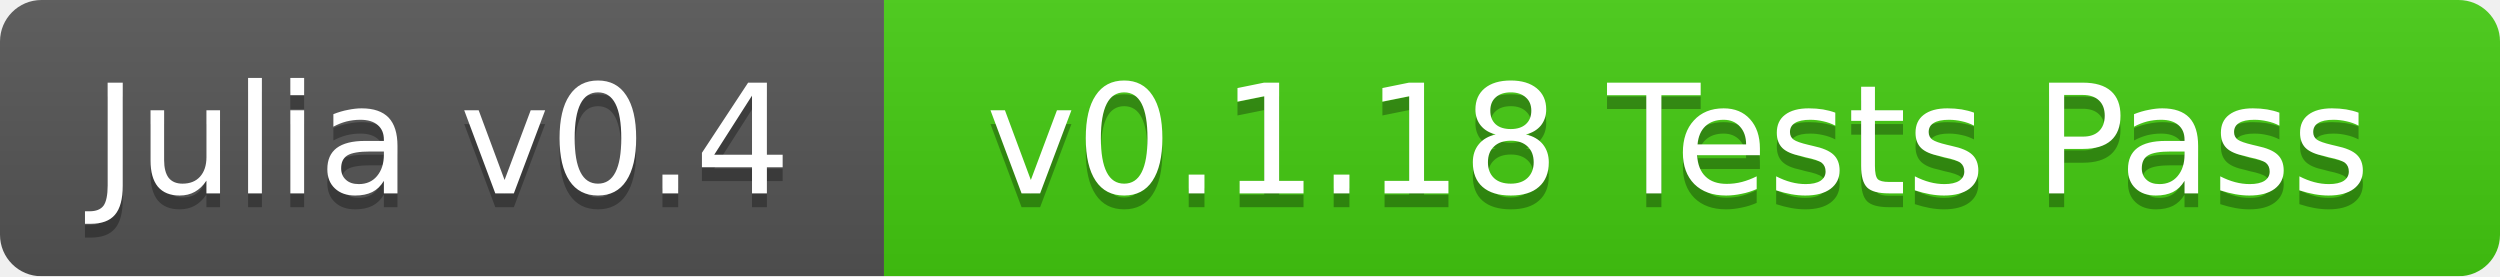
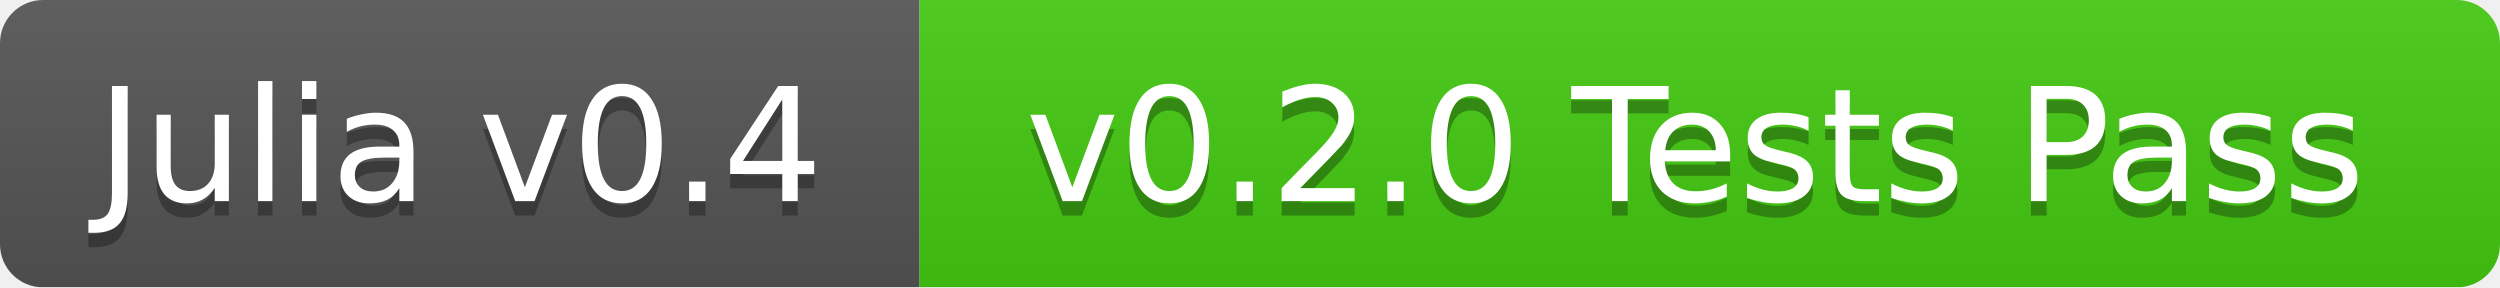
- <svg xmlns="http://www.w3.org/2000/svg" width="181" height="20">
+ <svg xmlns="http://www.w3.org/2000/svg" width="174" height="20">
  <linearGradient id="b" x2="0" y2="100%">
    <stop offset="0" stop-color="#bbb" stop-opacity=".1" />
    <stop offset="1" stop-opacity=".1" />
  </linearGradient>
  <mask id="a">
-     <rect width="181" height="20" rx="3" fill="#fff" />
+     <rect width="174" height="20" rx="3" fill="#fff" />
  </mask>
  <g mask="url(#a)">
    <path fill="#555" d="M0 0h64v20H0z" />
-     <path fill="#4c1" d="M64 0h117v20H64z" />
-     <path fill="url(#b)" d="M0 0h181v20H0z" />
+     <path fill="#4c1" d="M64 0h110v20H64z" />
+     <path fill="url(#b)" d="M0 0h174v20H0z" />
  </g>
  <g fill="#fff" text-anchor="middle" font-family="DejaVu Sans,Verdana,Geneva,sans-serif" font-size="11">
    <text x="32" y="15" fill="#010101" fill-opacity=".3">Julia v0.4</text>
    <text x="32" y="14">Julia v0.4</text>
-     <text x="121.5" y="15" fill="#010101" fill-opacity=".3">v0.1.18 Tests Pass</text>
-     <text x="121.5" y="14">v0.1.18 Tests Pass</text>
+     <text x="118" y="15" fill="#010101" fill-opacity=".3">v0.2.0 Tests Pass</text>
+     <text x="118" y="14">v0.2.0 Tests Pass</text>
  </g>
</svg>
